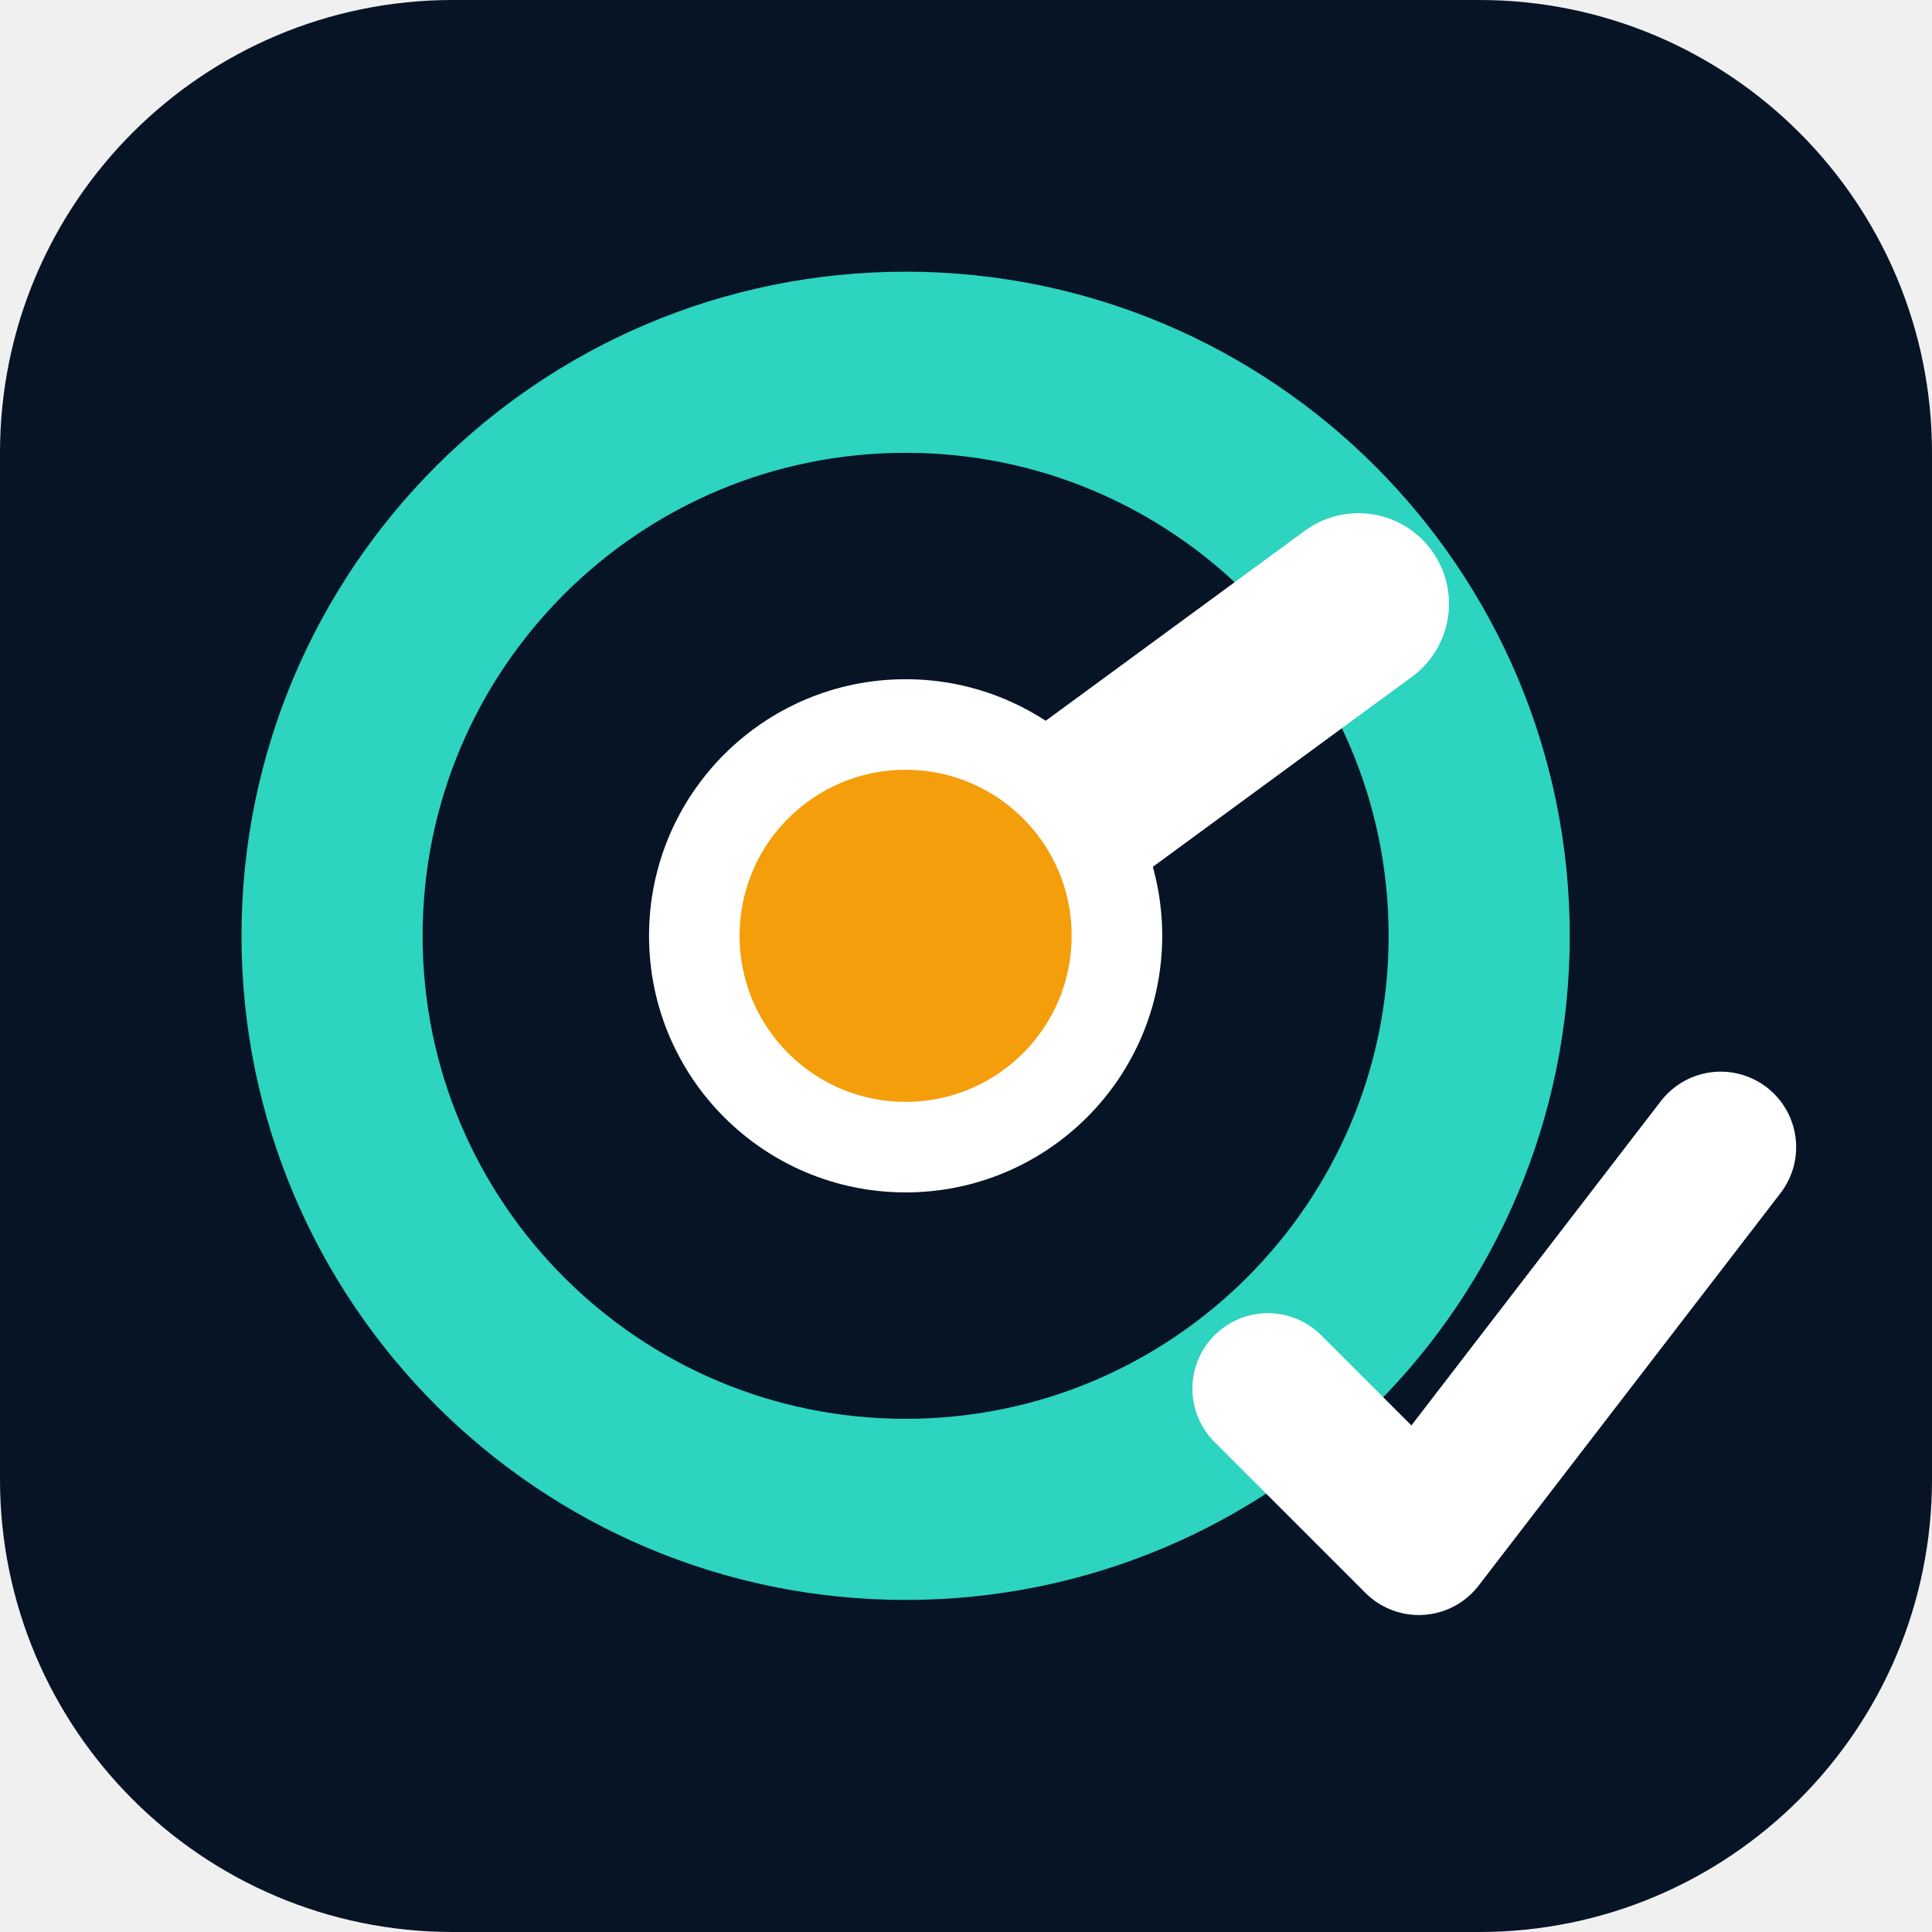
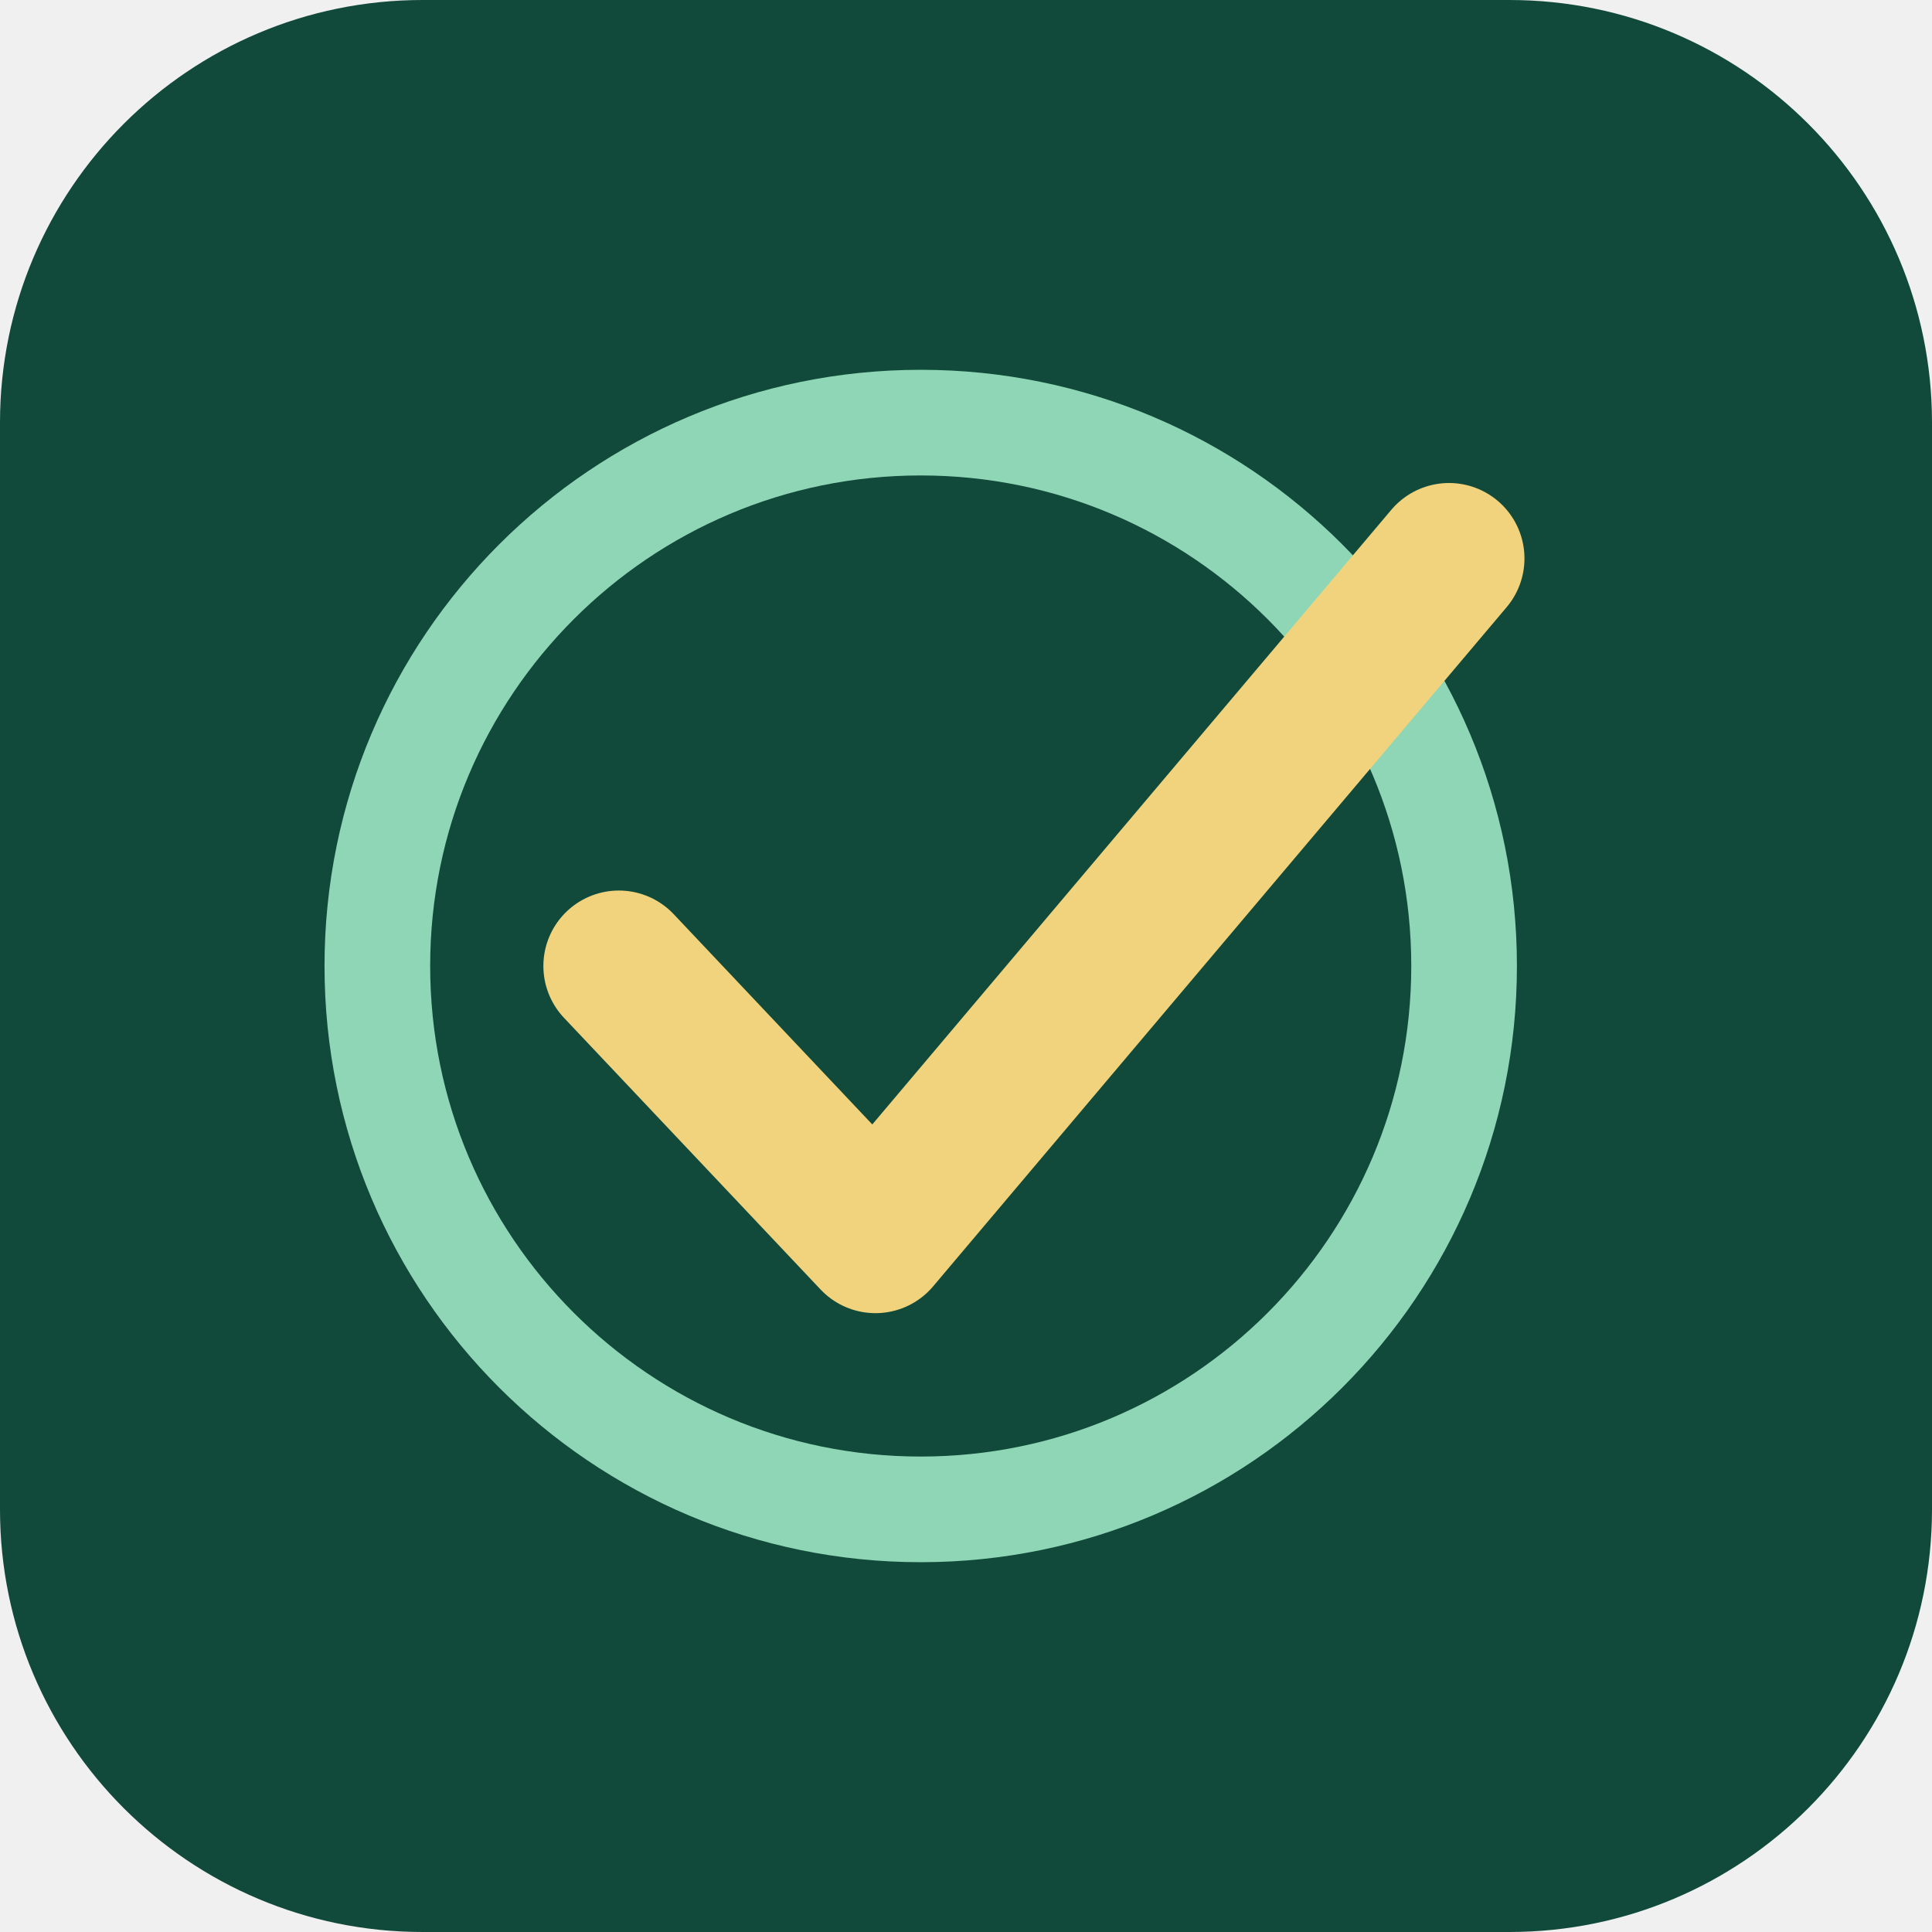
- <svg xmlns="http://www.w3.org/2000/svg" viewBox="0 0 64 64">
-   <rect width="64" height="64" rx="15" fill="#071426" />
-   <circle cx="30" cy="31" r="19" fill="none" stroke="#2dd4bf" stroke-width="6" />
-   <path d="M30 31 45 20" fill="none" stroke="#fff" stroke-width="6" stroke-linecap="round" />
-   <circle cx="30" cy="31" r="7" fill="#f59e0b" stroke="#fff" stroke-width="3" />
-   <path d="m42 46 5 5 10-13" fill="none" stroke="#fff" stroke-width="5" stroke-linecap="round" stroke-linejoin="round" />
+ <svg xmlns="http://www.w3.org/2000/svg" width="128" height="128" viewBox="0 0 128 128">
+   <rect width="128" height="128" rx="28" fill="#114a3a" />
+   <circle cx="61" cy="64" r="36" fill="none" stroke="#8ed6b5" stroke-width="7" />
+   <path d="m41 64 17 18 38-45" stroke="#f0d37c" stroke-width="10" fill="none" stroke-linecap="round" stroke-linejoin="round" />
</svg>
